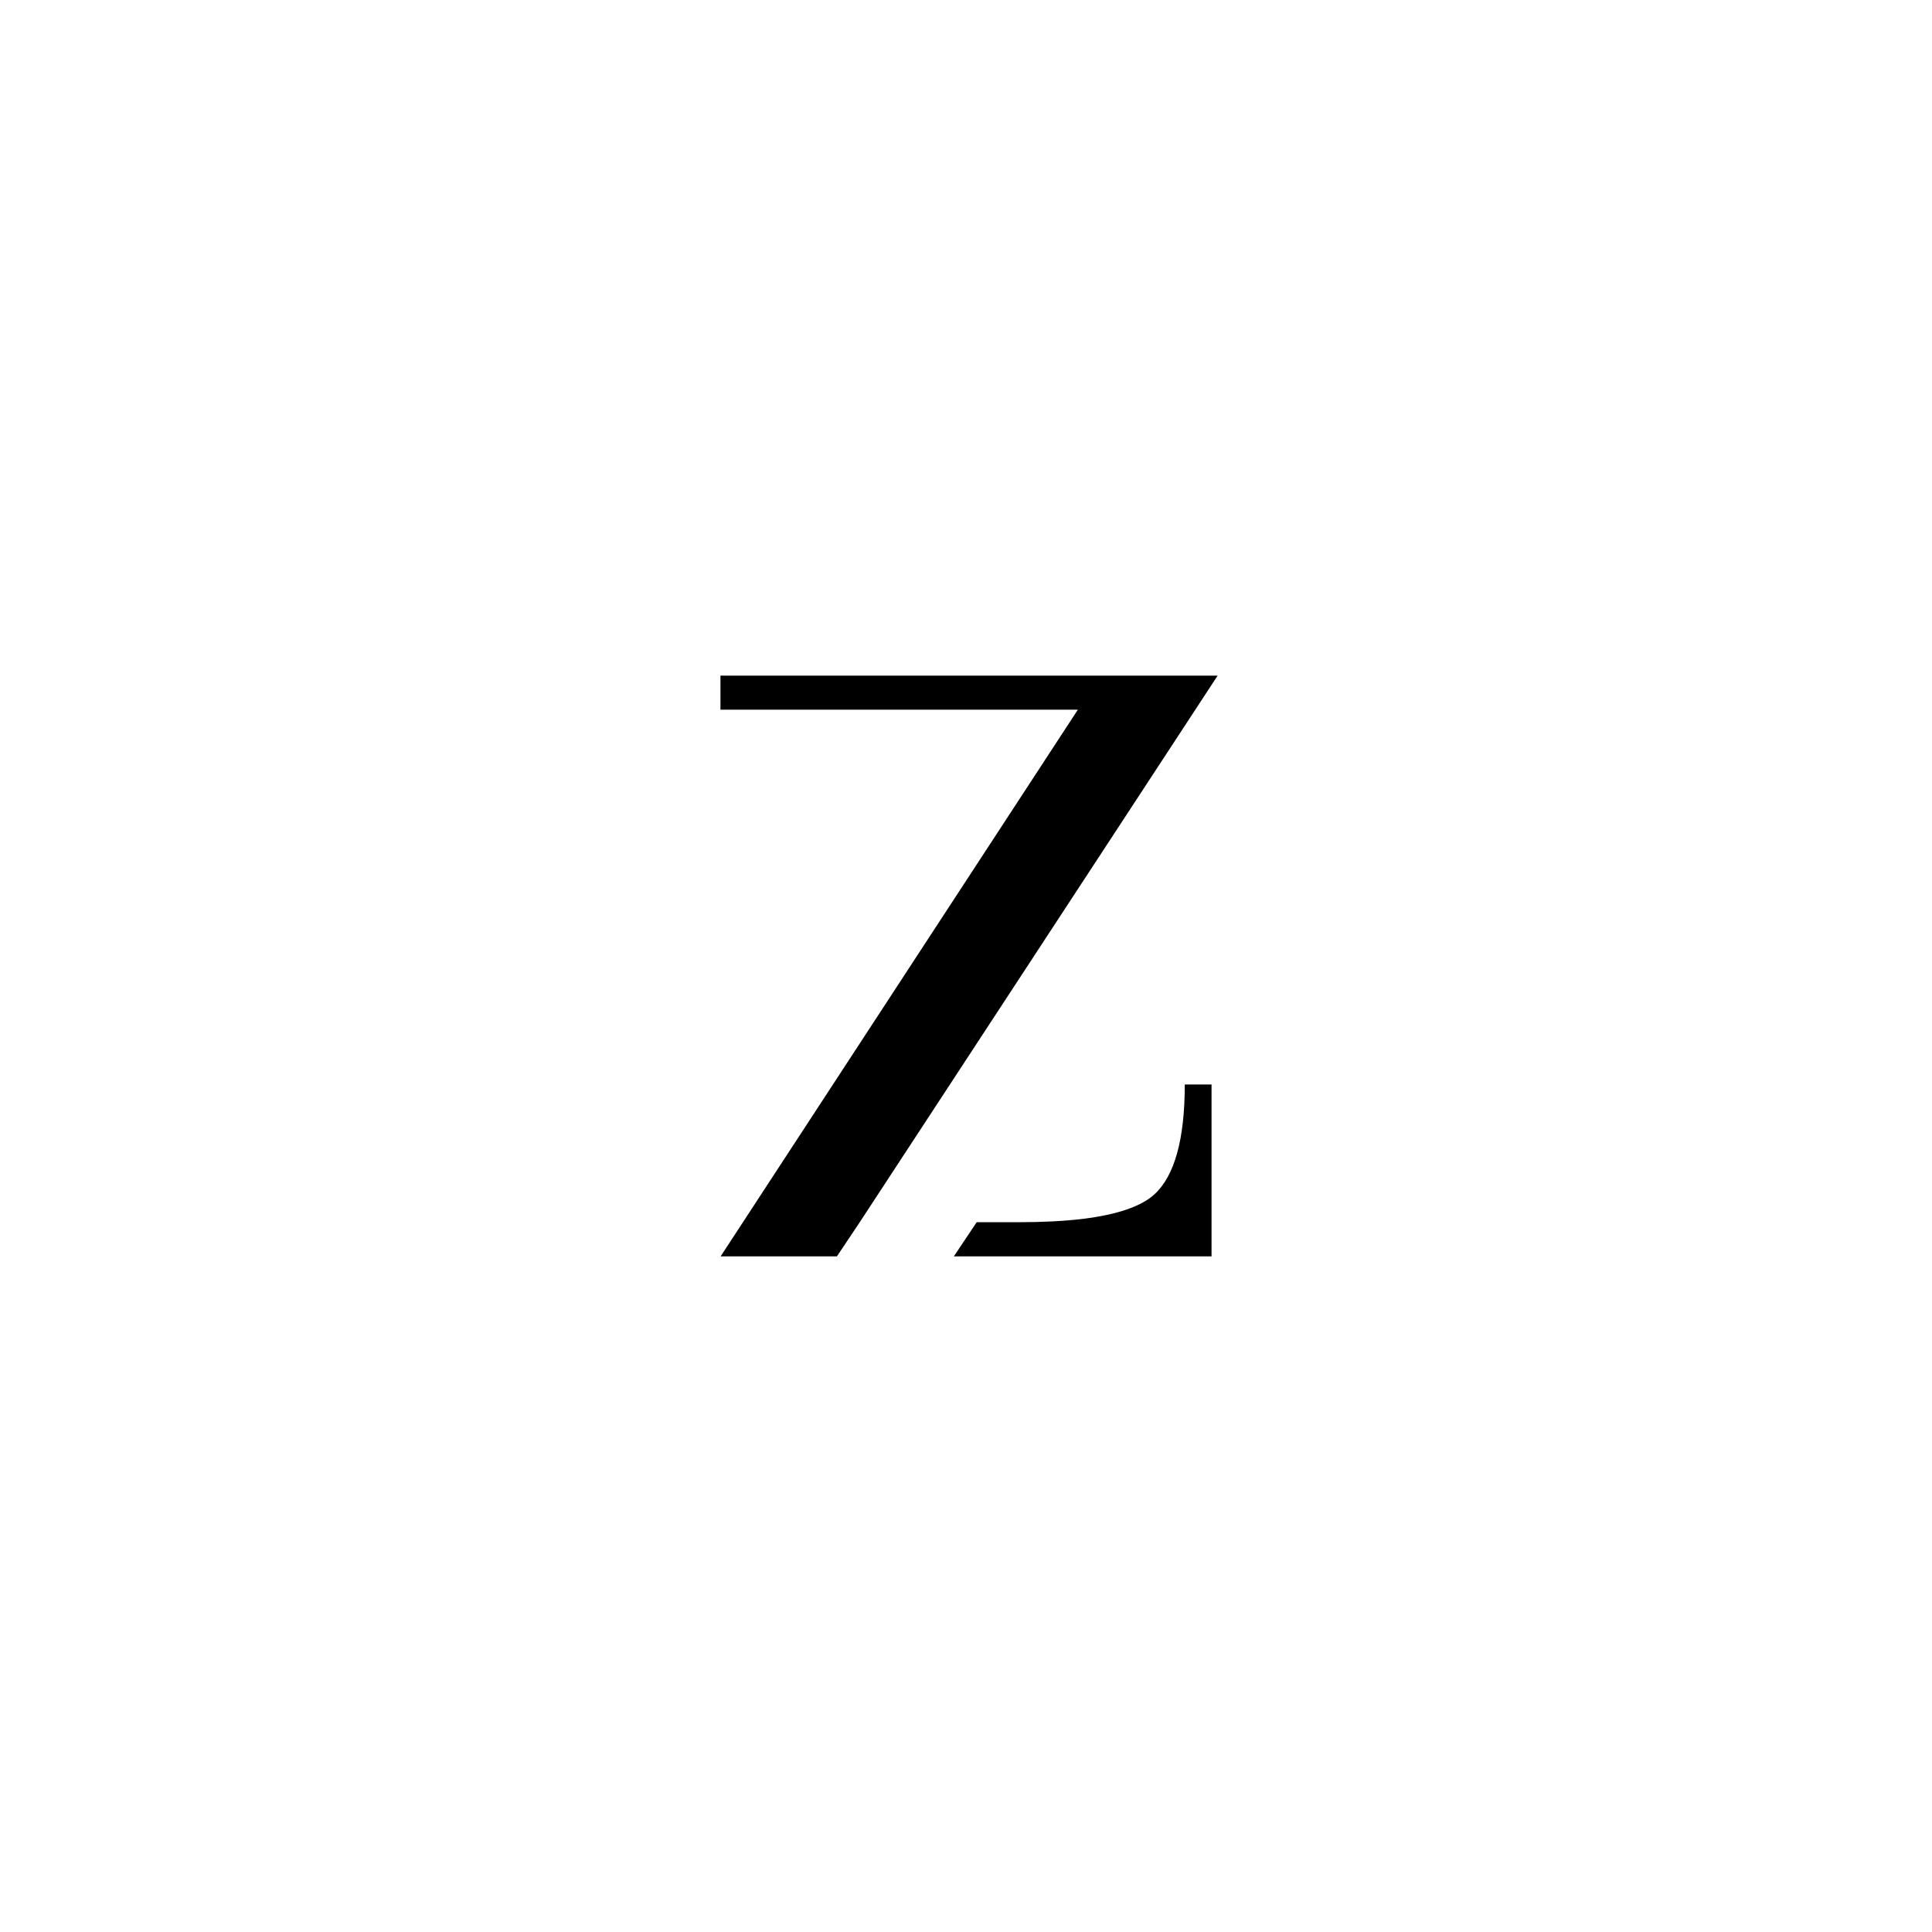
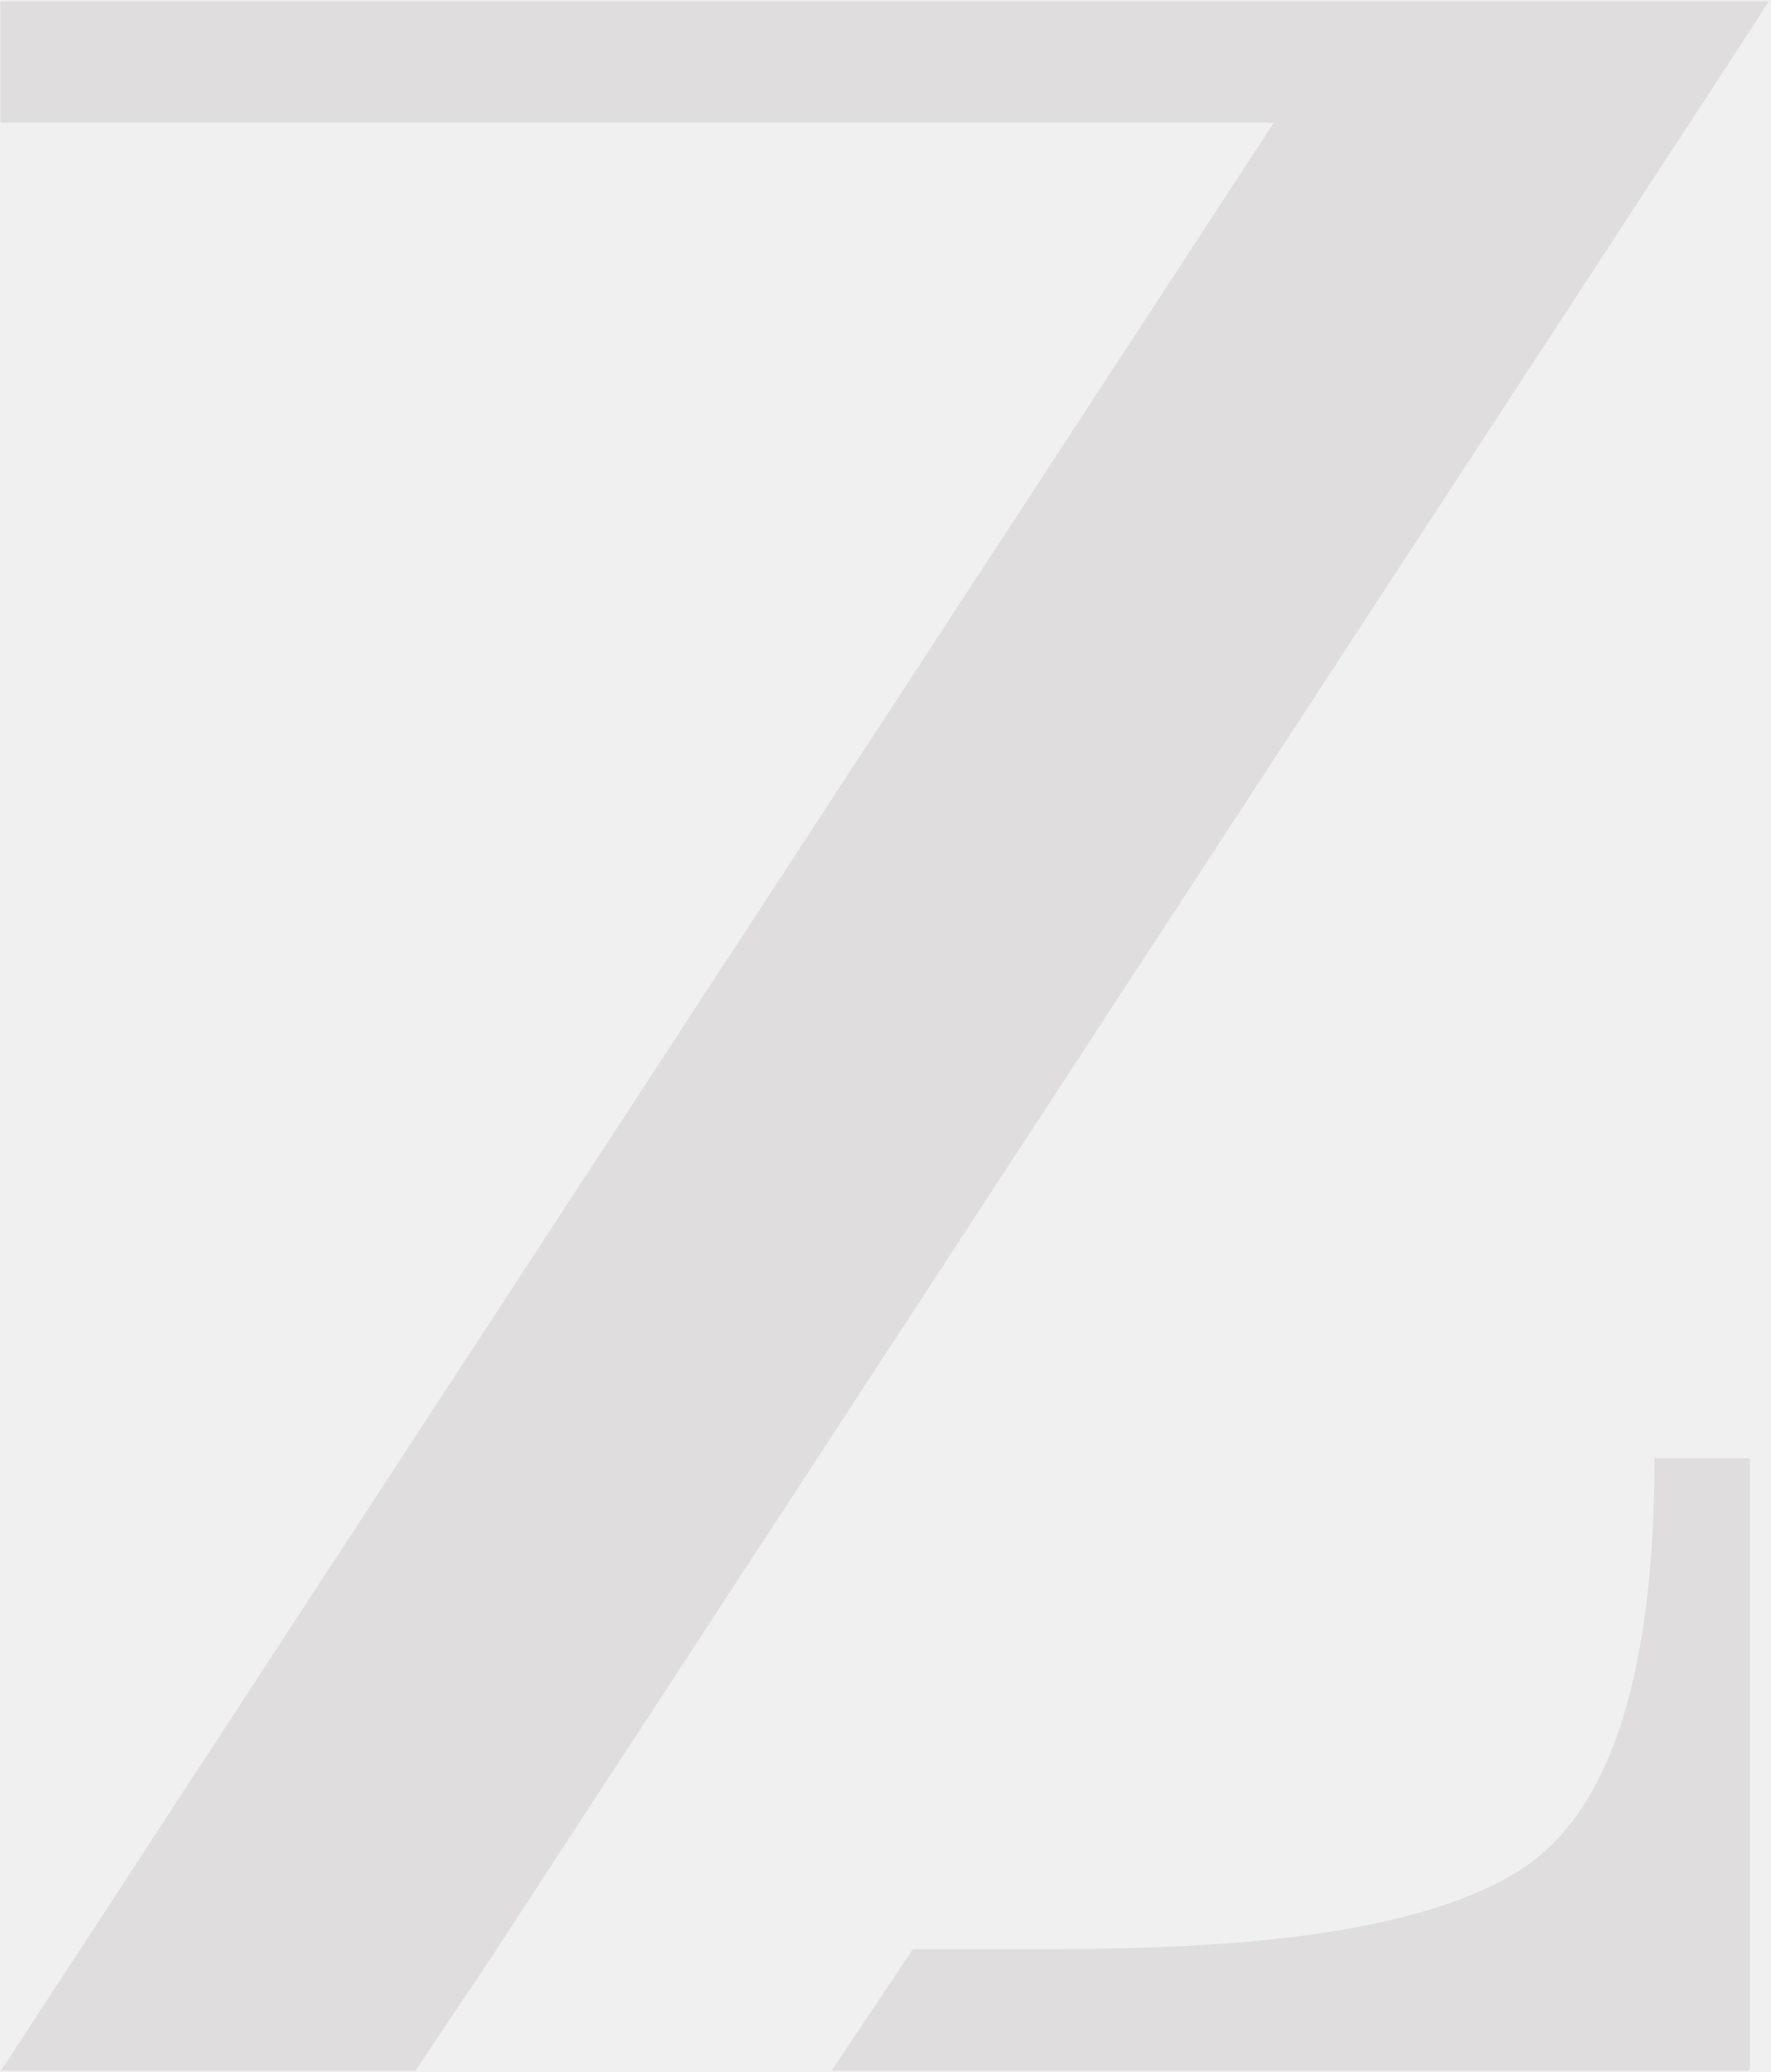
- <svg xmlns="http://www.w3.org/2000/svg" version="1.2" viewBox="0 0 2100 2100" width="2100" height="2100">
+ <svg xmlns="http://www.w3.org/2000/svg" version="1.2" viewBox="0 0 540 632" width="540" height="632">
  <style>
- 		.s0 { fill: #000000 } 
- 		.s1 { fill: #ffffff } 
- 		.s2 { fill: #dfdddd } 
+ 		.s0 { fill: #ffffff } 
+ 		.s1 { fill: #dfdddd } 
+ 		.s2 { fill: #000000 } 
	</style>
  <g id="_Artboards_">
	</g>
  <g id="Layer 1">
    <g id="&lt;Group&gt;">
-       <path id="&lt;Path&gt;" class="s0" d="m2100 0h2100v2100h-2100z" />
-       <path id="&lt;Path&gt;" class="s1" d="m0 0h2100v2100h-2100z" />
-       <path id="&lt;Compound Path&gt;" fill-rule="evenodd" class="s2" d="m3422.6 734.4l-9.6 14.8-136.1 208.3-242.4 371h0.1l-24.9 37.1h-126.4l388.3-594.2h-388.5v-37zm-67.7 563.7c21.8-20.1 32.8-60 32.8-119.3h29.1v186.8h-140v-40.7c37.7-4.6 63.7-13.6 78.1-26.8zm-148.7 30.4h-44.7l-24.8 37.1h140.1v-40.7q-30.3 3.6-70.6 3.6z" />
-       <path id="&lt;Compound Path&gt;" fill-rule="evenodd" class="s0" d="m1323.5 734.4l-146.6 223.9-242.4 370.2-24.8 37.1h-126.4l388.3-594.2h-388.5v-37zm-68.6 563.7c21.9-20.1 32.9-60 32.9-119.3h29.1v186.8h-140.1v-40.7c37.8-4.7 63.8-13.6 78.1-26.8zm-148.6 30.4h-44.7l-24.8 37.1h140v-40.7q-30.2 3.6-70.5 3.6z" />
+       <path id="&lt;Path&gt;" class="s0" d="m-2883-734h2100v2100h-2100z" />
+       <path id="&lt;Compound Path&gt;" fill-rule="evenodd" class="s1" d="m539.6 0.4l-9.6 14.8-136.1 208.3-242.4 371h0.1l-24.9 37.1h-126.4l388.3-594.2h-388.5v-37zm-67.7 563.7c21.8-20.1 32.8-60 32.8-119.3h29.1v186.8h-140v-40.7c37.7-4.6 63.7-13.6 78.1-26.8zm-148.7 30.4h-44.7l-24.8 37.1h140.1v-40.7q-30.3 3.6-70.6 3.6z" />
+       <path id="&lt;Compound Path&gt;" fill-rule="evenodd" class="s2" d="m-1559.5 0.4l-146.6 223.9-242.4 370.2-24.8 37.1h-126.4l388.3-594.2h-388.5v-37zm-68.6 563.7c21.9-20.1 32.9-60 32.9-119.3h29.1v186.8h-140.1v-40.7c37.8-4.7 63.8-13.6 78.1-26.8zm-148.6 30.4h-44.7l-24.8 37.1h140v-40.7q-30.2 3.6-70.5 3.6z" />
    </g>
  </g>
</svg>
